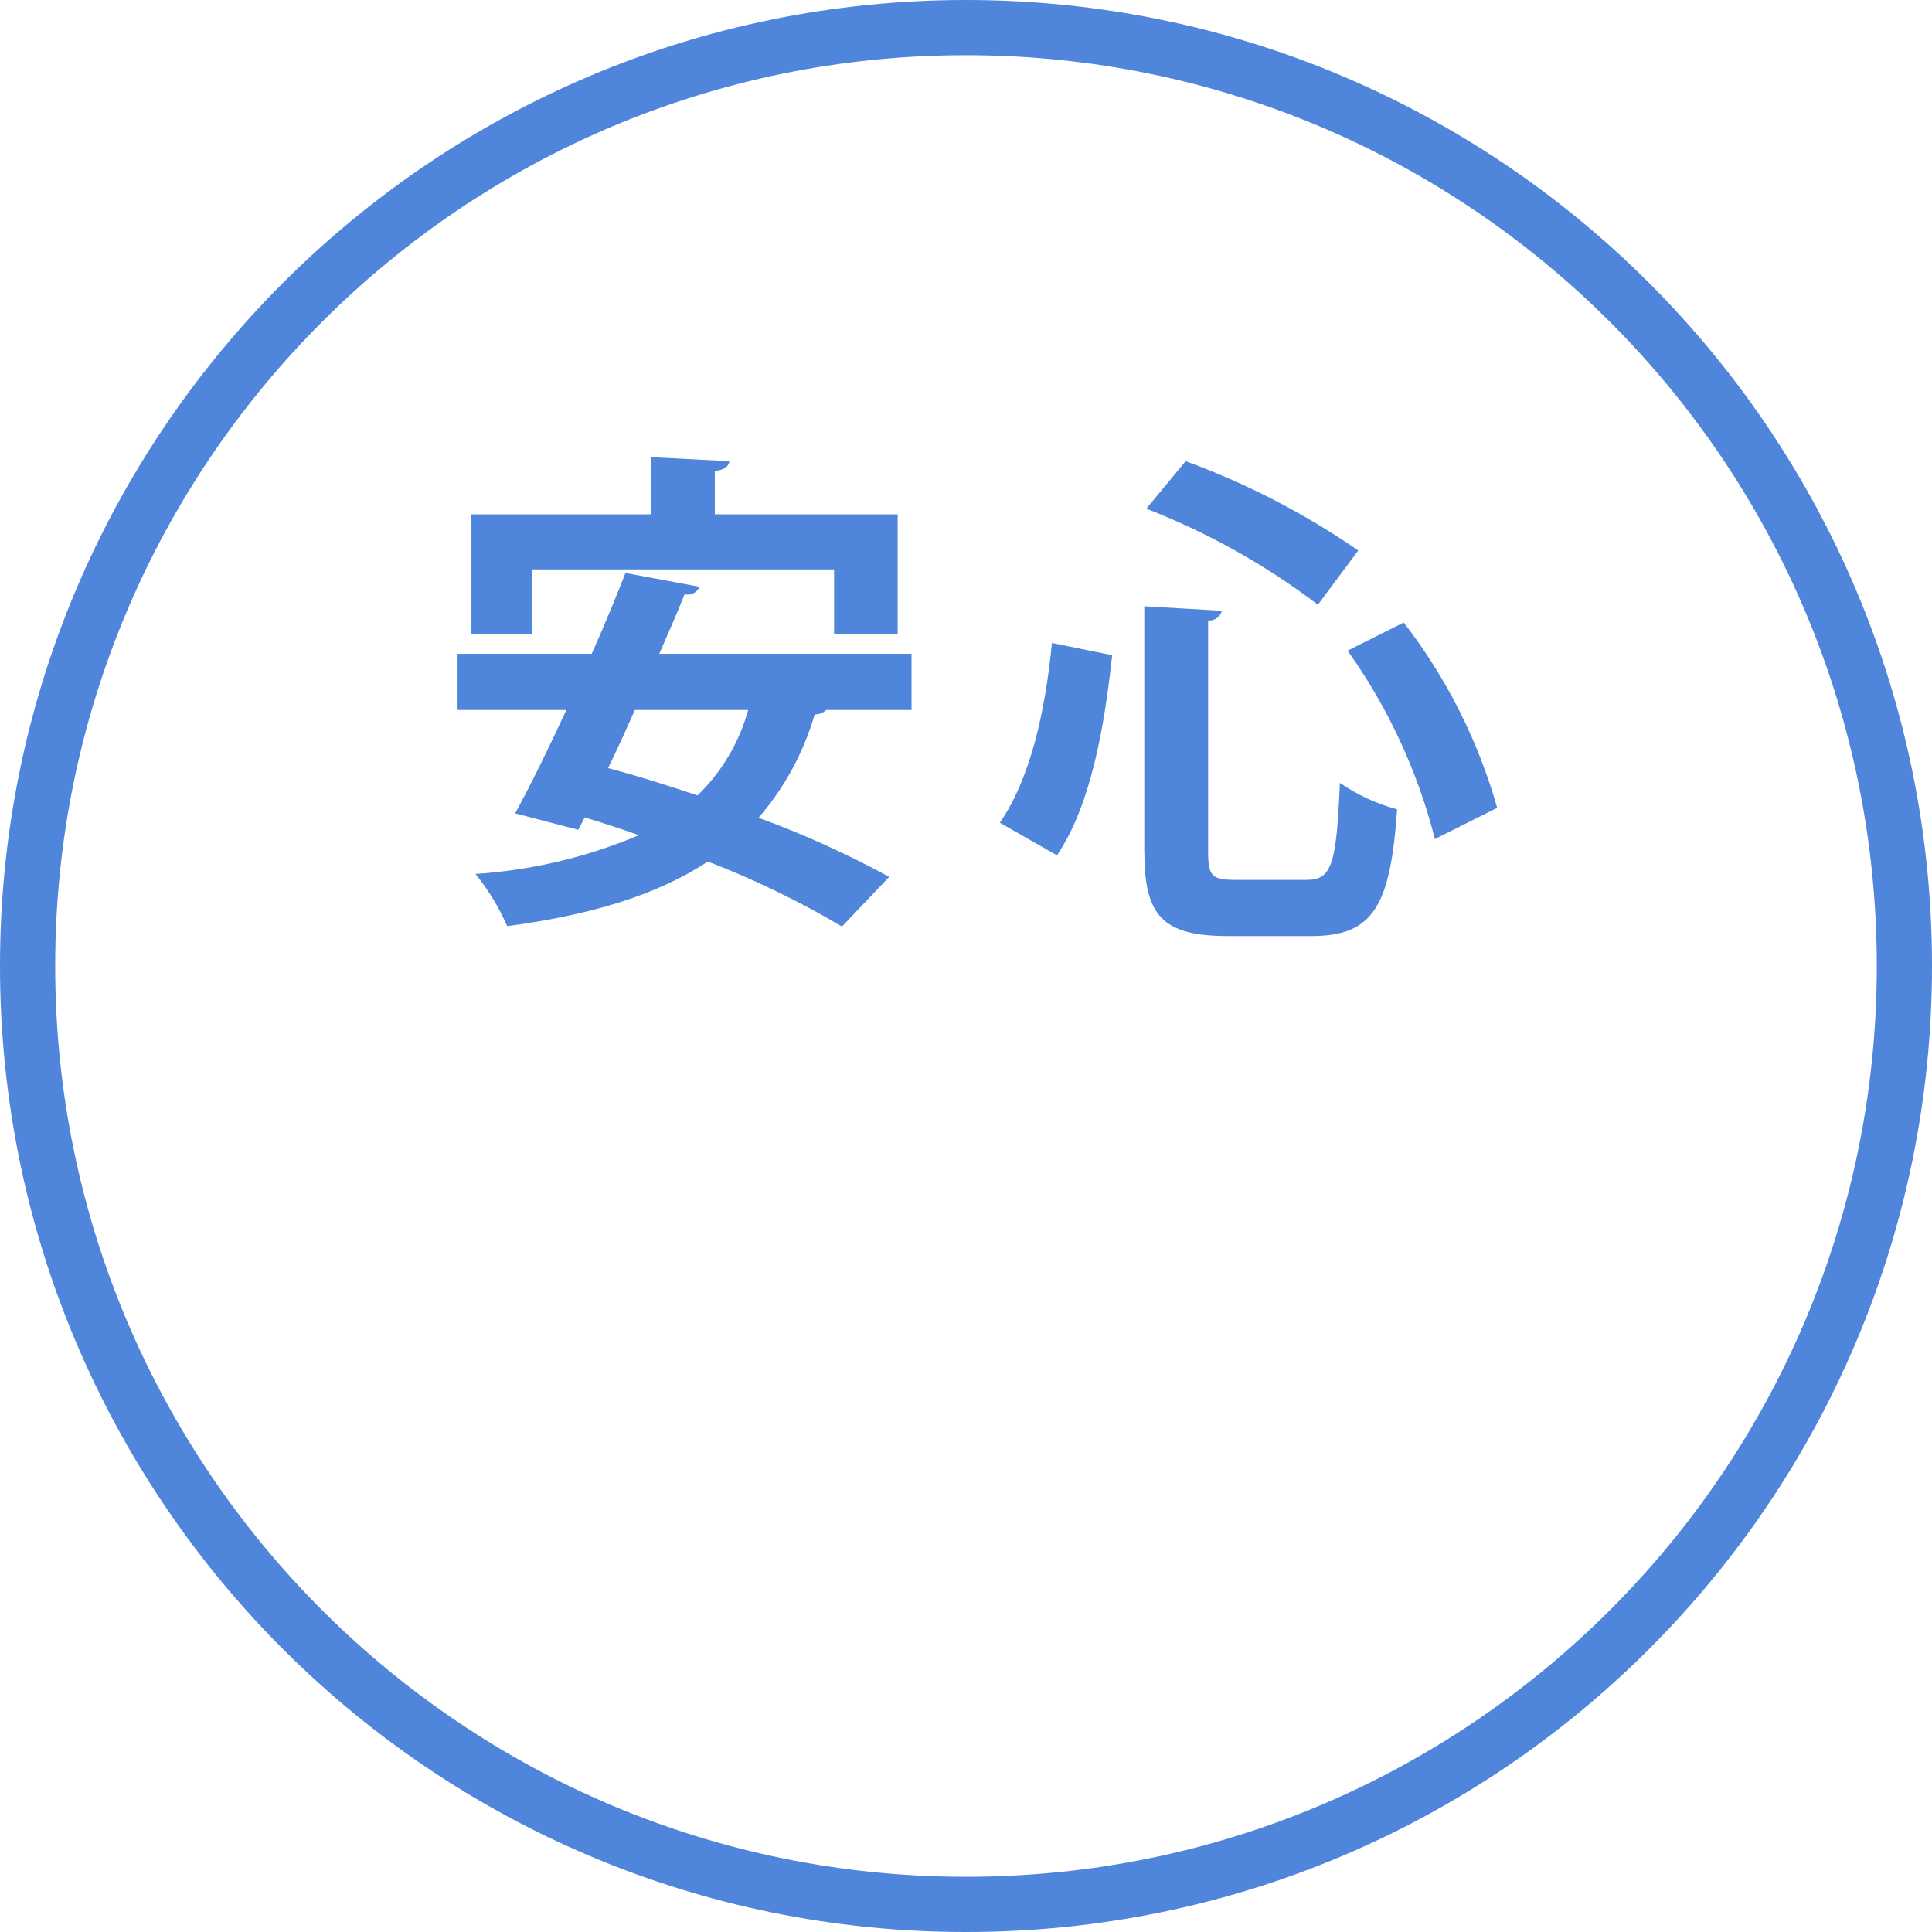
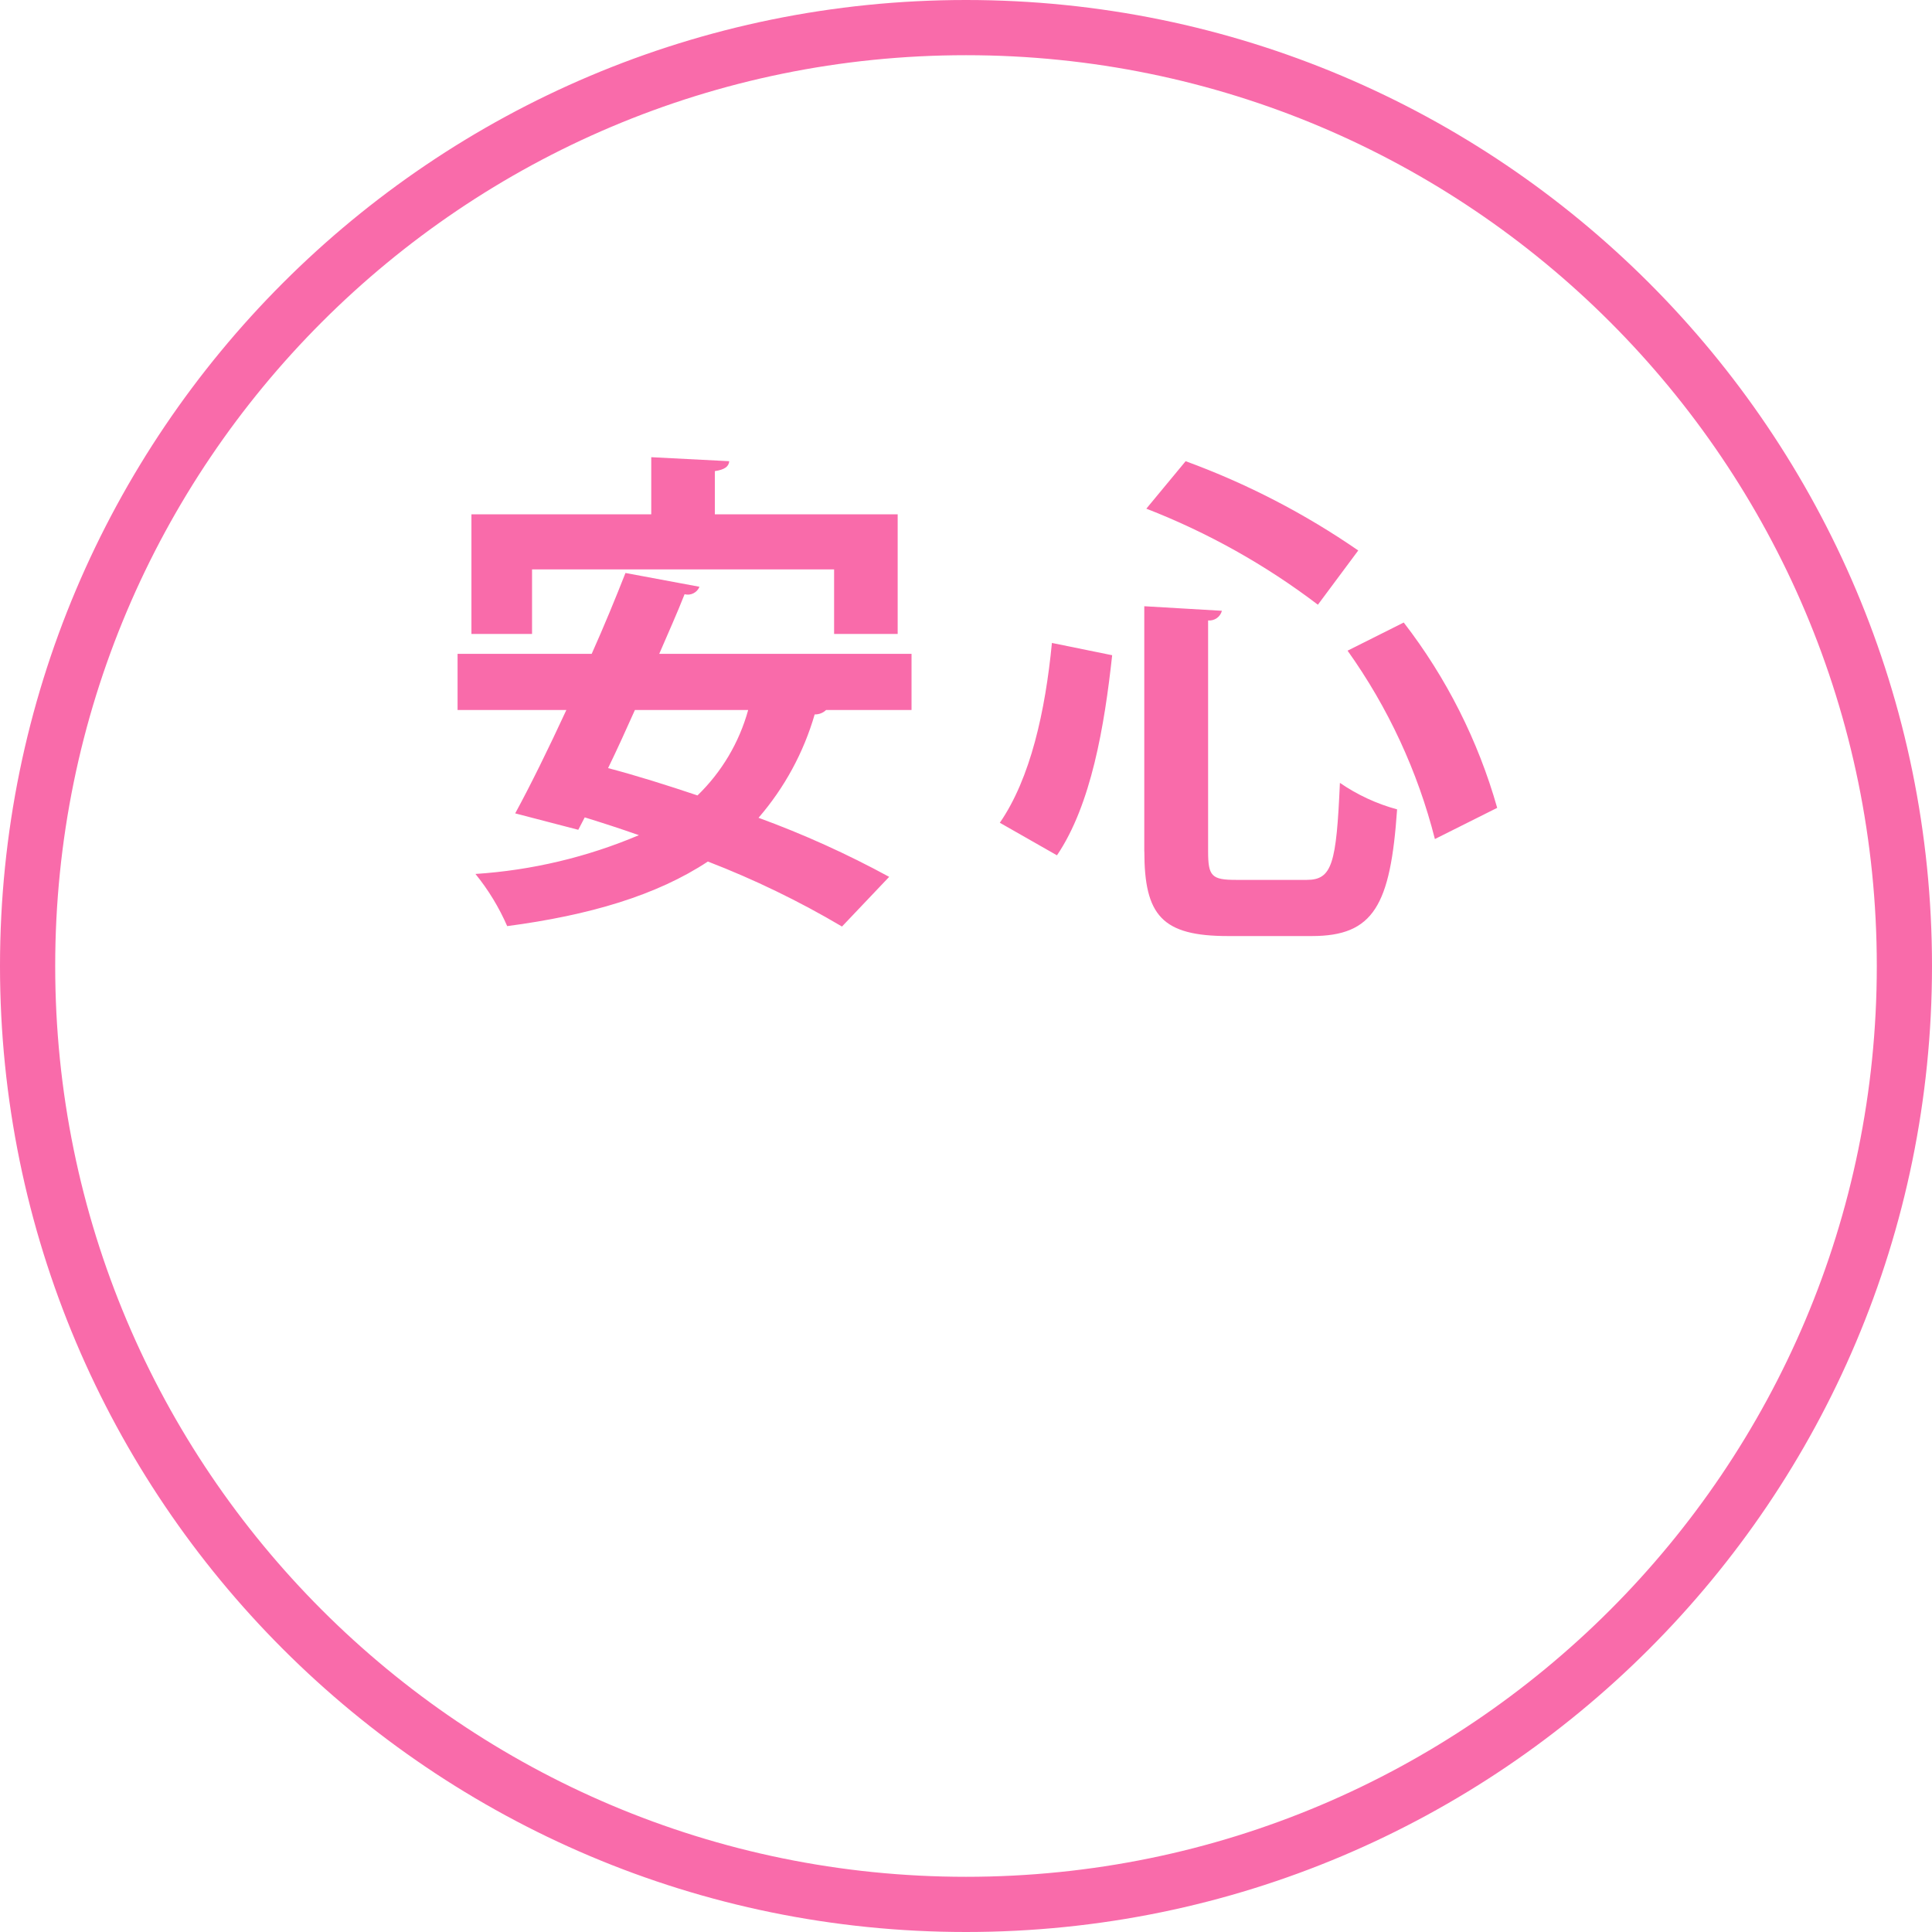
<svg xmlns="http://www.w3.org/2000/svg" id="anshin02.svg" width="140" height="140" viewBox="0 0 140 140">
  <defs>
    <style>
      .cls-1 {
        fill: none;
-         stroke: #4f85da;
+         stroke: #f96baa;
        stroke-width: 4px;
      }

      .cls-2 {
-         fill: #4f85da;
+         fill: #f96baa;
        fill-rule: evenodd;
      }
    </style>
  </defs>
  <circle id="楕円形_" data-name="楕円形 " class="cls-1" cx="70" cy="70" r="68" />
  <path id="安心" class="cls-2" d="M230.442,1038.26v4.68h4.607v-8.67H221.8v-3.13c0.72-.11,1.008-0.33,1.044-0.72l-5.652-.29v4.14h-13.03v8.67h4.392v-4.68h21.885Zm5.615,6.12H217.771c0.648-1.51,1.3-2.95,1.836-4.32a0.916,0.916,0,0,0,1.08-.54l-5.363-1c-0.72,1.83-1.548,3.85-2.448,5.86h-9.719v4.07h7.883c-1.3,2.81-2.591,5.44-3.707,7.49l4.571,1.19,0.468-.9c1.26,0.39,2.592.82,3.924,1.29a36.415,36.415,0,0,1-11.843,2.81,16.377,16.377,0,0,1,2.3,3.78c5.975-.79,10.834-2.23,14.542-4.68a65.174,65.174,0,0,1,9.719,4.71l3.419-3.6a70.109,70.109,0,0,0-9.467-4.28,19.937,19.937,0,0,0,4.068-7.49,1.157,1.157,0,0,0,.828-0.32h6.191v-4.07Zm-11.842,4.07a13.667,13.667,0,0,1-3.672,6.19c-2.232-.75-4.427-1.44-6.479-1.98,0.648-1.33,1.3-2.77,1.944-4.21h8.207Zm44.208-11.56a55.721,55.721,0,0,0-12.507-6.47l-2.849,3.44a51.159,51.159,0,0,1,12.433,6.96Zm-15.5,21.8c0,4.66,1.295,6.14,6.069,6.14h6.068c4.477,0,5.7-2.22,6.179-9.18a13.642,13.642,0,0,1-4.144-1.92c-0.259,5.85-.555,7.03-2.405,7.03H259.58c-1.777,0-2.036-.26-2.036-2.07v-16.73a0.943,0.943,0,0,0,1-.7l-5.625-.33v17.76Zm25.569-3.15a39.641,39.641,0,0,0-6.772-13.43l-4.07,2.04a40.809,40.809,0,0,1,6.328,13.65Zm-31.9,3.44c2.479-3.66,3.441-9.36,4-14.5l-4.366-.89c-0.481,4.96-1.554,9.81-3.775,13.03Z" transform="translate(-170 -997)" />
</svg>
